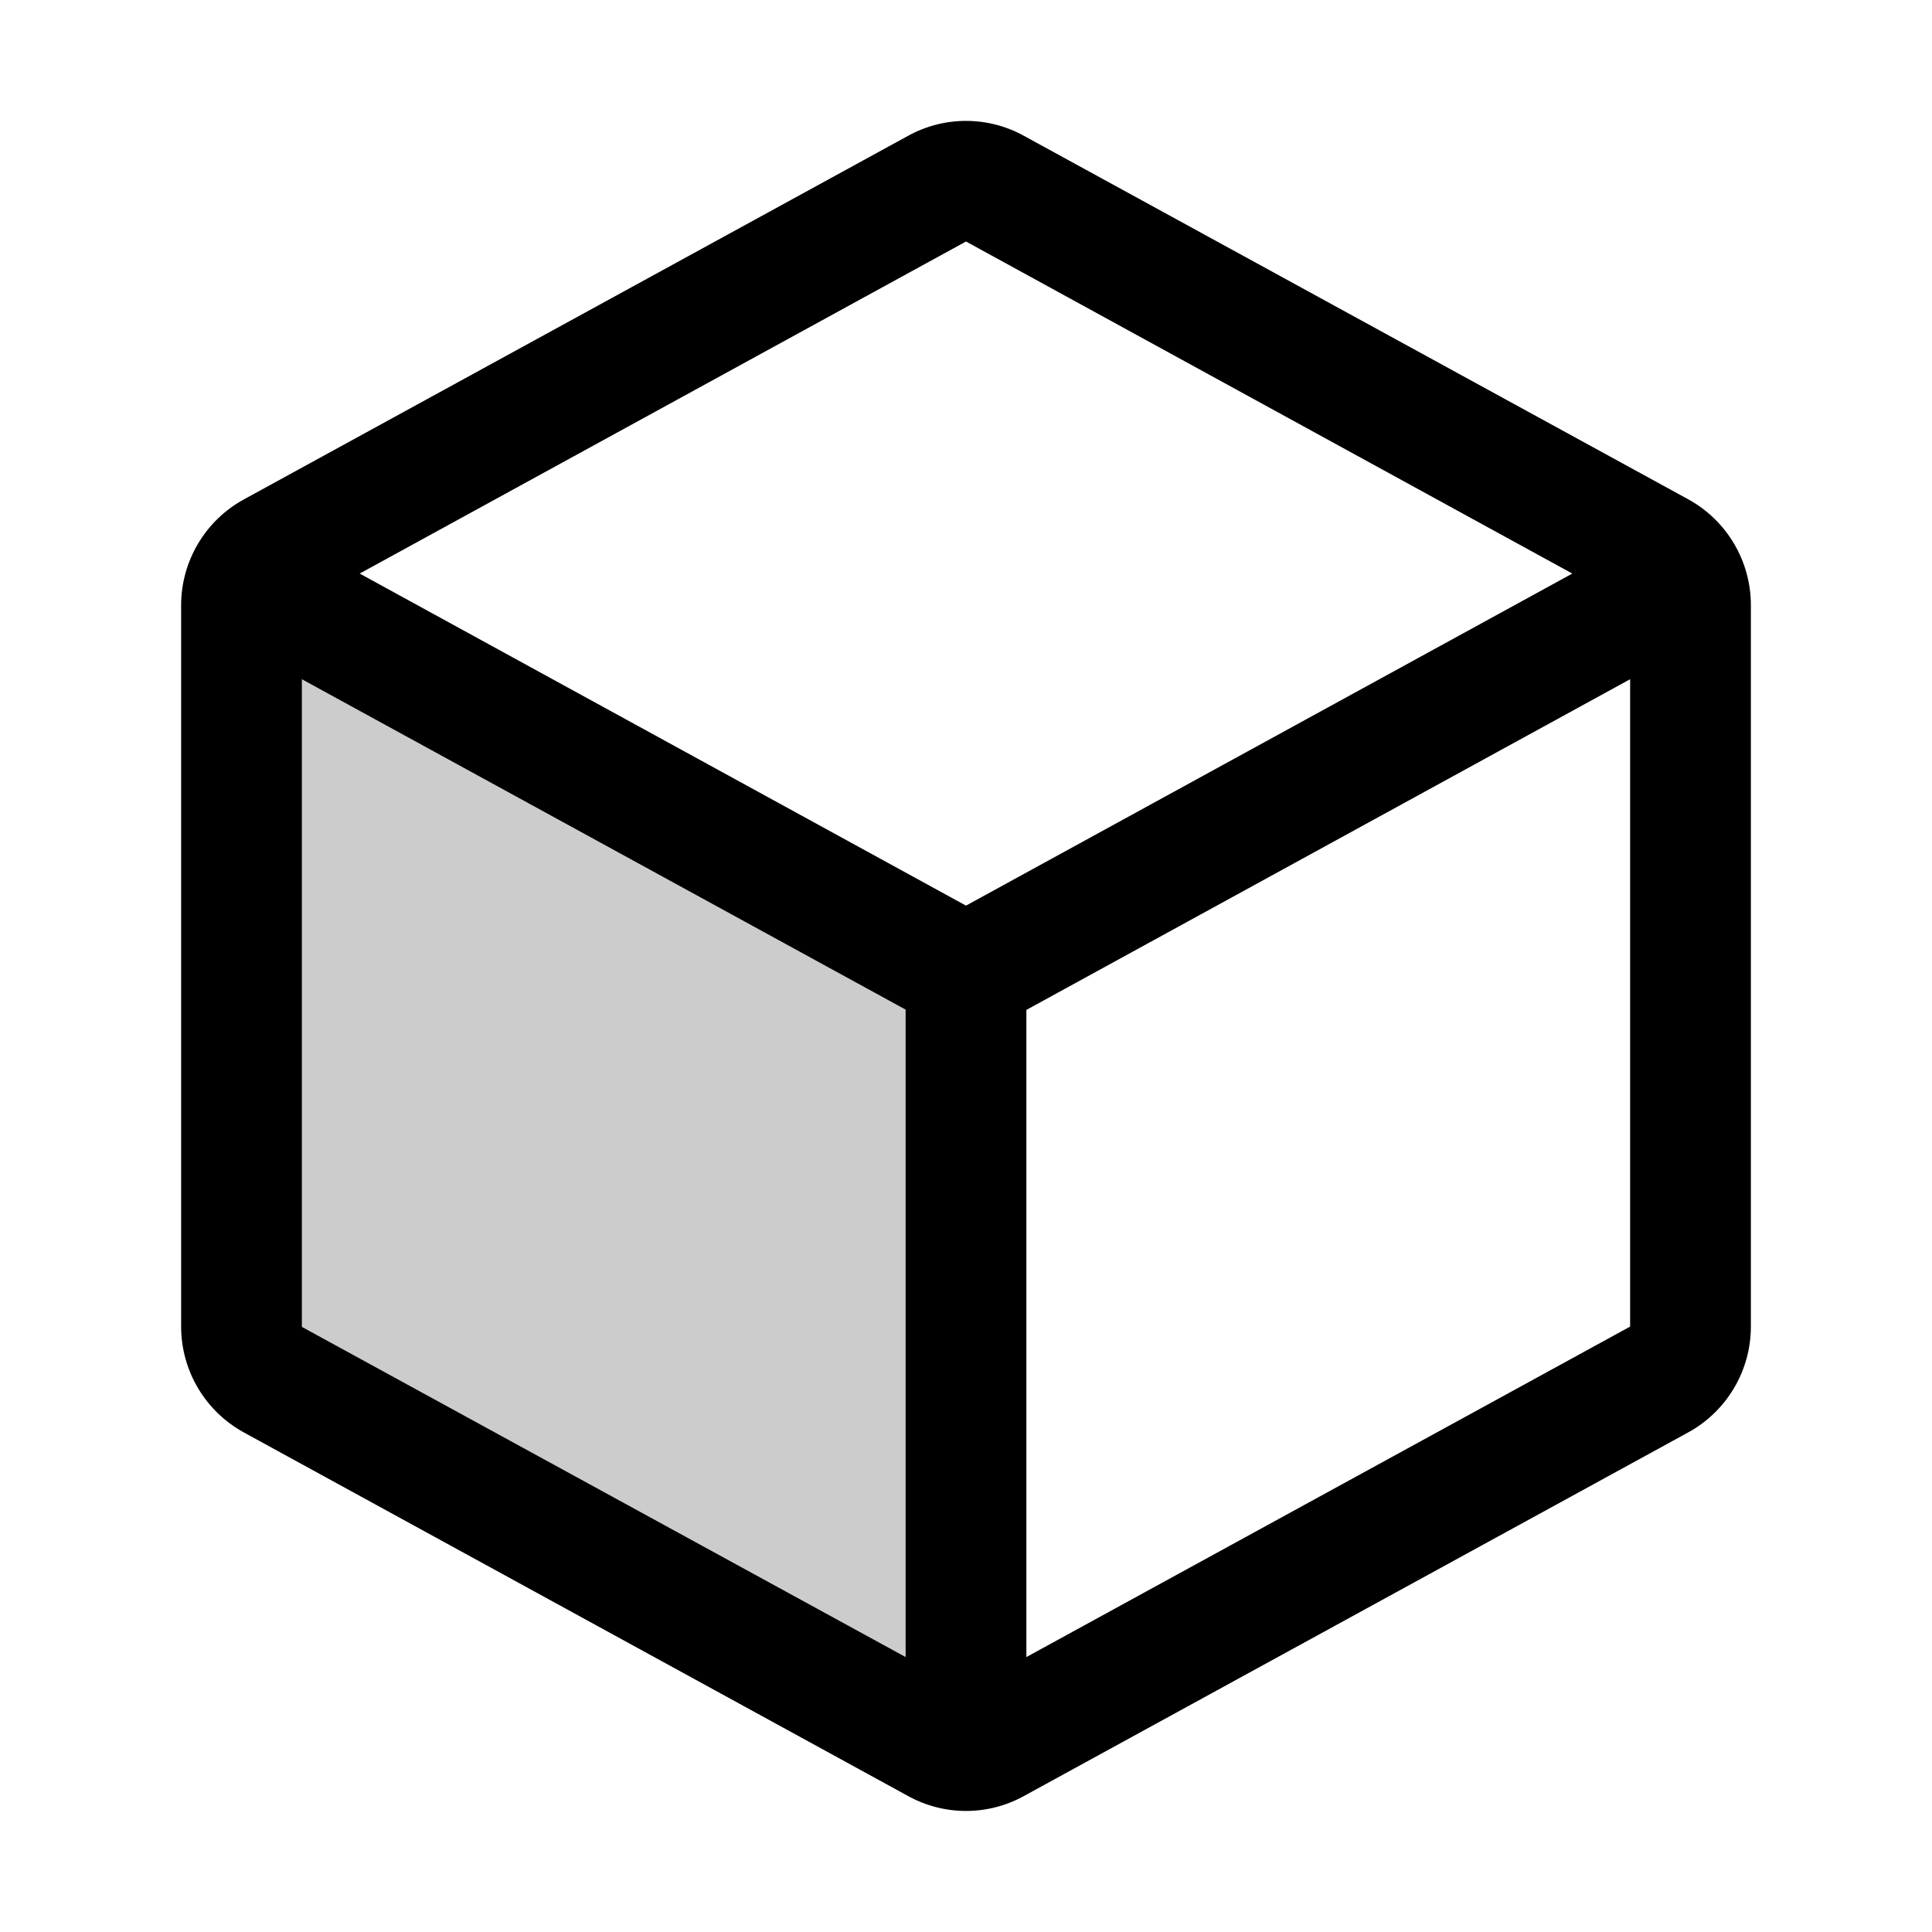
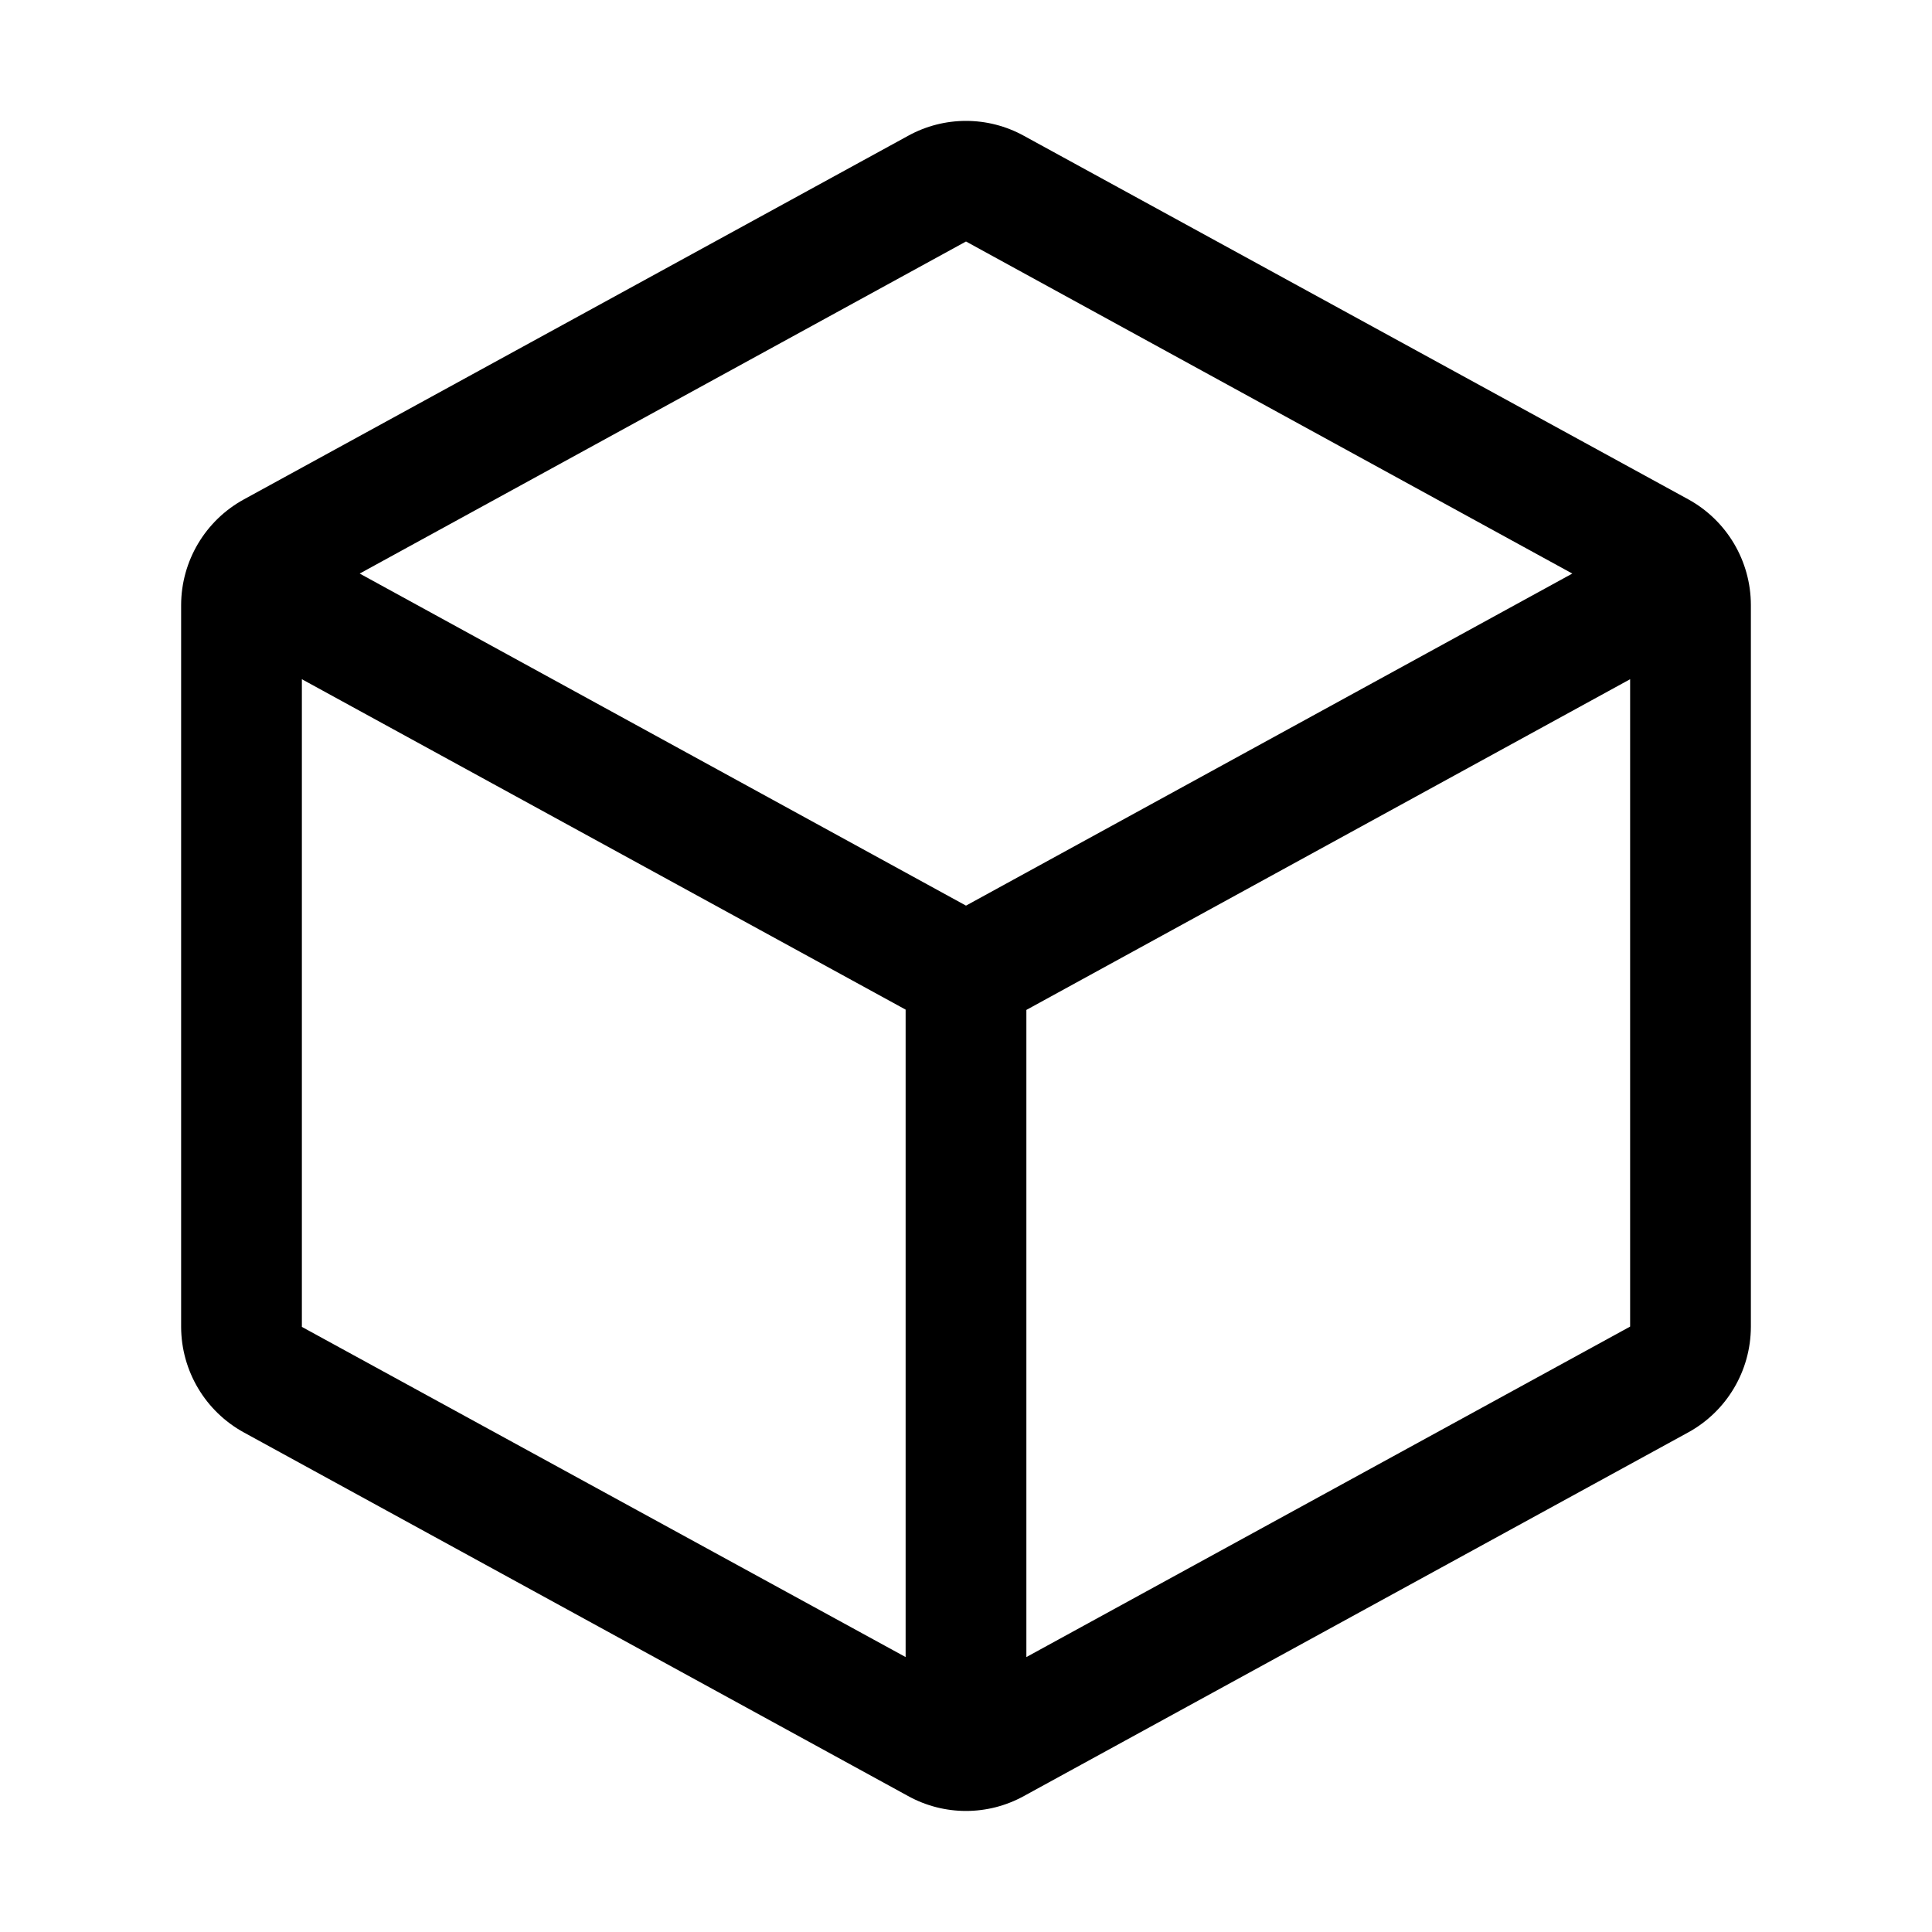
<svg xmlns="http://www.w3.org/2000/svg" viewBox="0 0 256 256" fill="currentColor">
-   <path d="M128,129.09V232a8,8,0,0,1-3.84-1l-88-48.16a8,8,0,0,1-4.16-7V80.2a8,8,0,0,1,.7-3.27Z" opacity="0.2" />
  <path d="M223.68,66.15,135.68,18h0a15.88,15.88,0,0,0-15.36,0l-88,48.17a16,16,0,0,0-8.32,14v95.64a16,16,0,0,0,8.32,14l88,48.17a15.88,15.88,0,0,0,15.36,0l88-48.17a16,16,0,0,0,8.32-14V80.18A16,16,0,0,0,223.68,66.15ZM128,32h0l80.34,44L128,120,47.66,76ZM40,90l80,43.78v85.79L40,175.82Zm96,129.57V133.82L216,90v85.78Z" />
</svg>
